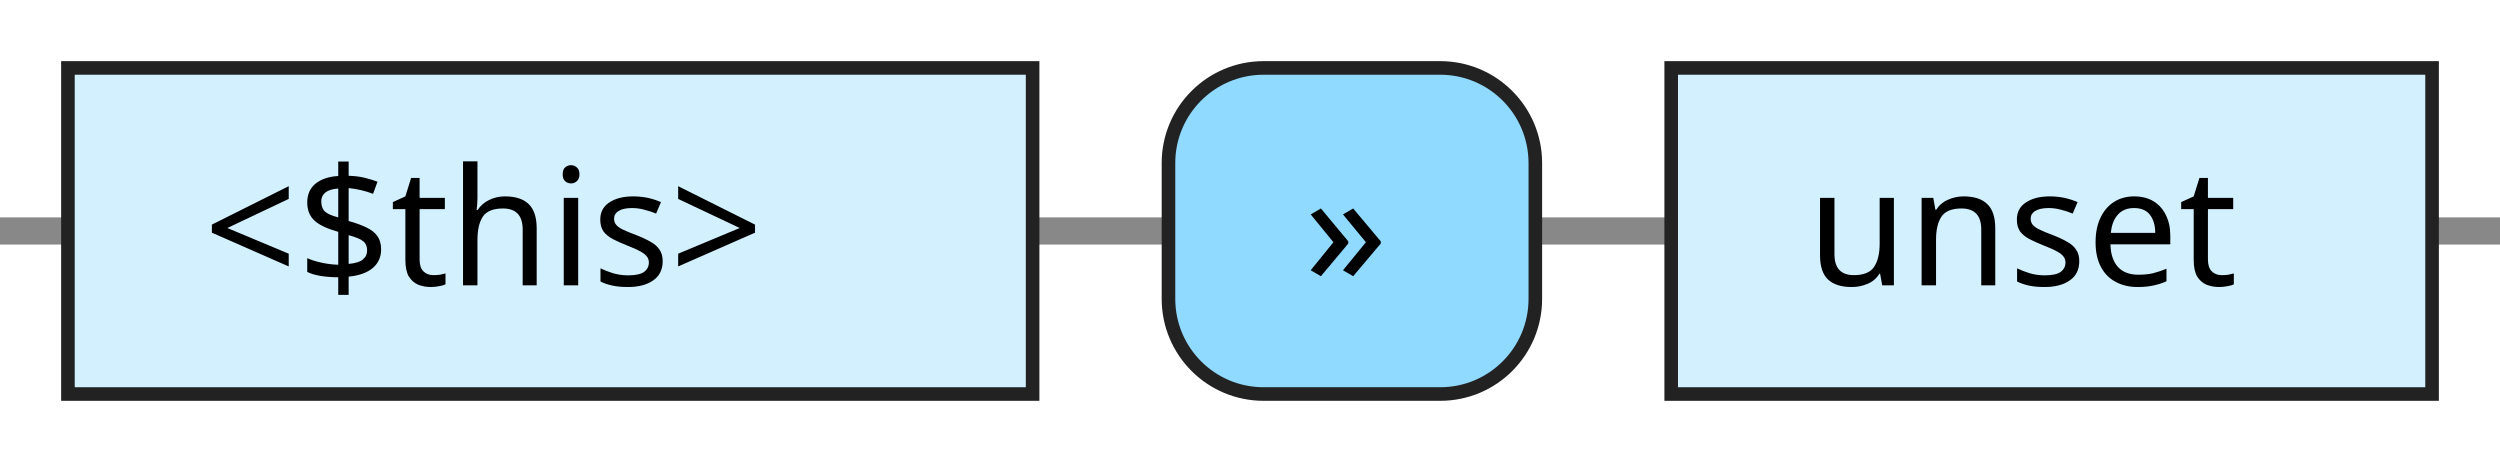
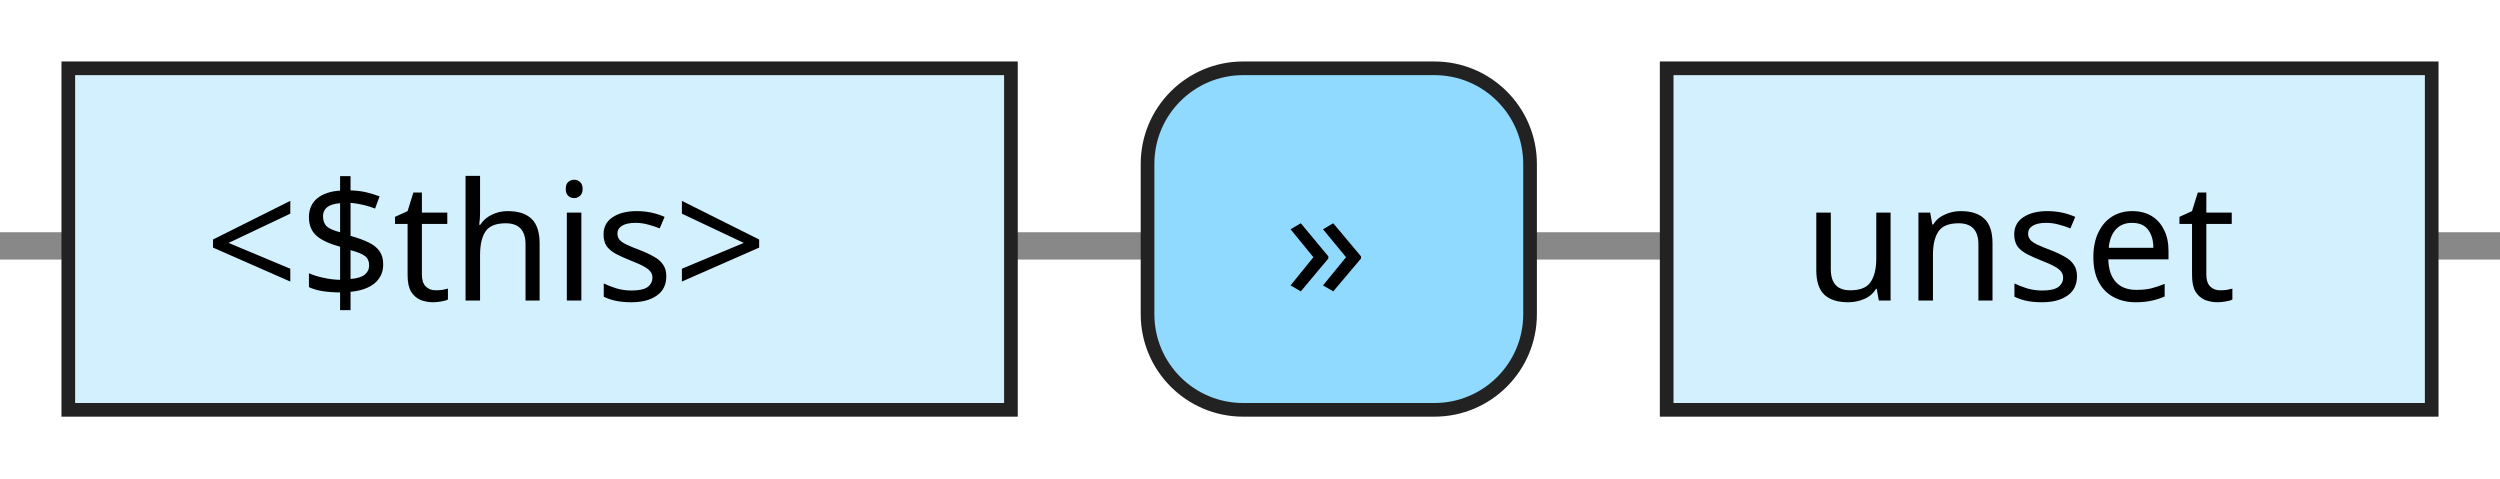
- <svg xmlns="http://www.w3.org/2000/svg" xmlns:xlink="http://www.w3.org/1999/xlink" version="1.1" width="184" height="34" viewbox="0 0 184 34">
+ <svg xmlns="http://www.w3.org/2000/svg" xmlns:xlink="http://www.w3.org/1999/xlink" version="1.1" width="183" height="35" viewbox="0 0 183 35">
  <defs>
-     <style type="text/css">.c{fill: none; stroke: #888888; stroke-width: 2px;}.i{fill:#000000;font-family:Dialog,Sans-serif;font-size:12px;}.l{fill:#90d9ff;stroke:#222222;}.r{fill:#d3f0ff;stroke:#222222;}</style>
+     <style type="text/css">.c{fill: none; stroke: #888888; stroke-width: 2px;}.i{fill:#000000;font-family:Verdana,Sans-serif;font-size:12px;}.l{fill:#90d9ff;stroke:#222222;}.r{fill:#d3f0ff;stroke:#222222;}</style>
  </defs>
-   <path class="c" d="M0 17h5m71 0h10m27 0h10m56 0h5" />
+   <path class="c" d="M0 18h5m69 0h10m28 0h10m56 0h5" />
  <a xlink:href="#&lt;$this&gt;">
-     <rect class="r" x="5" y="5" width="71" height="24" />
-     <text class="i" x="15" y="21">&lt;$this&gt;</text>
+     <rect class="r" x="5" y="5" width="69" height="25" />
+     <text class="i" x="15" y="22">&lt;$this&gt;</text>
  </a>
-   <rect class="l" x="86" y="5" width="27" height="24" rx="7" />
-   <text class="i" x="96" y="21">»</text>
+   <rect class="l" x="84" y="5" width="28" height="25" rx="7" />
+   <text class="i" x="94" y="22">»</text>
  <a xlink:href="#unset">
-     <rect class="r" x="123" y="5" width="56" height="24" />
-     <text class="i" x="133" y="21">unset</text>
+     <rect class="r" x="122" y="5" width="56" height="25" />
+     <text class="i" x="132" y="22">unset</text>
  </a>
</svg>
